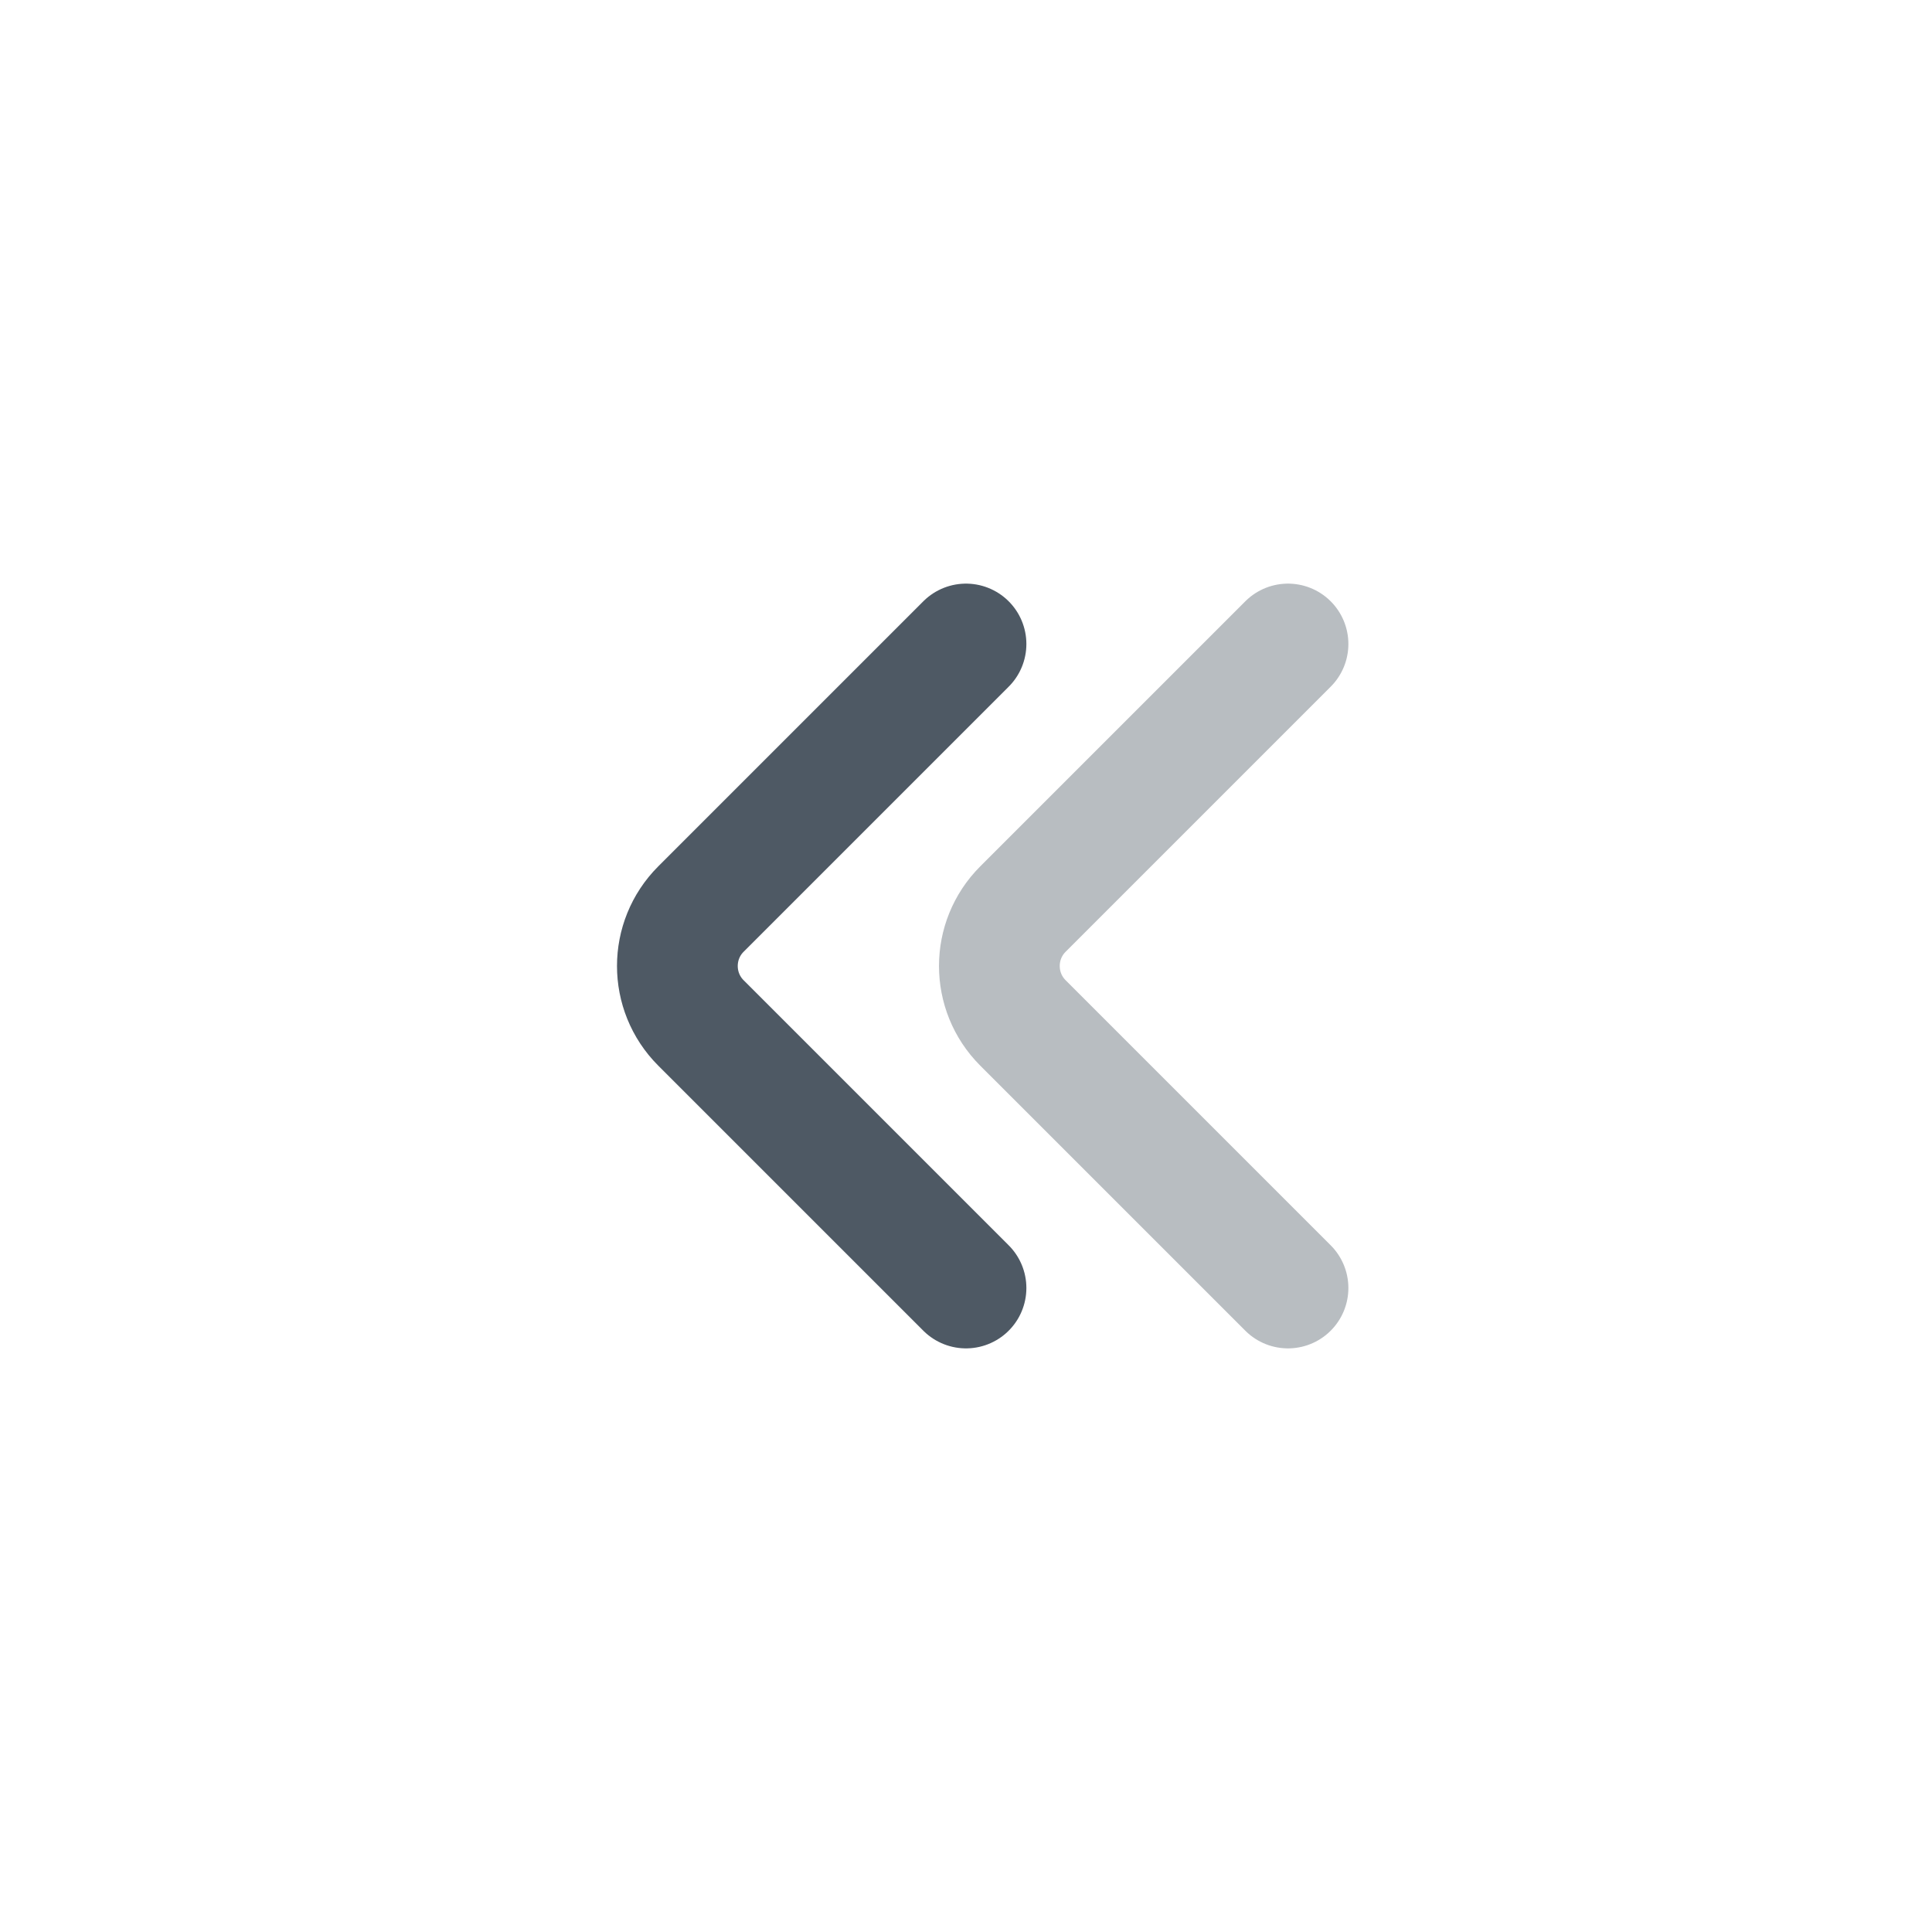
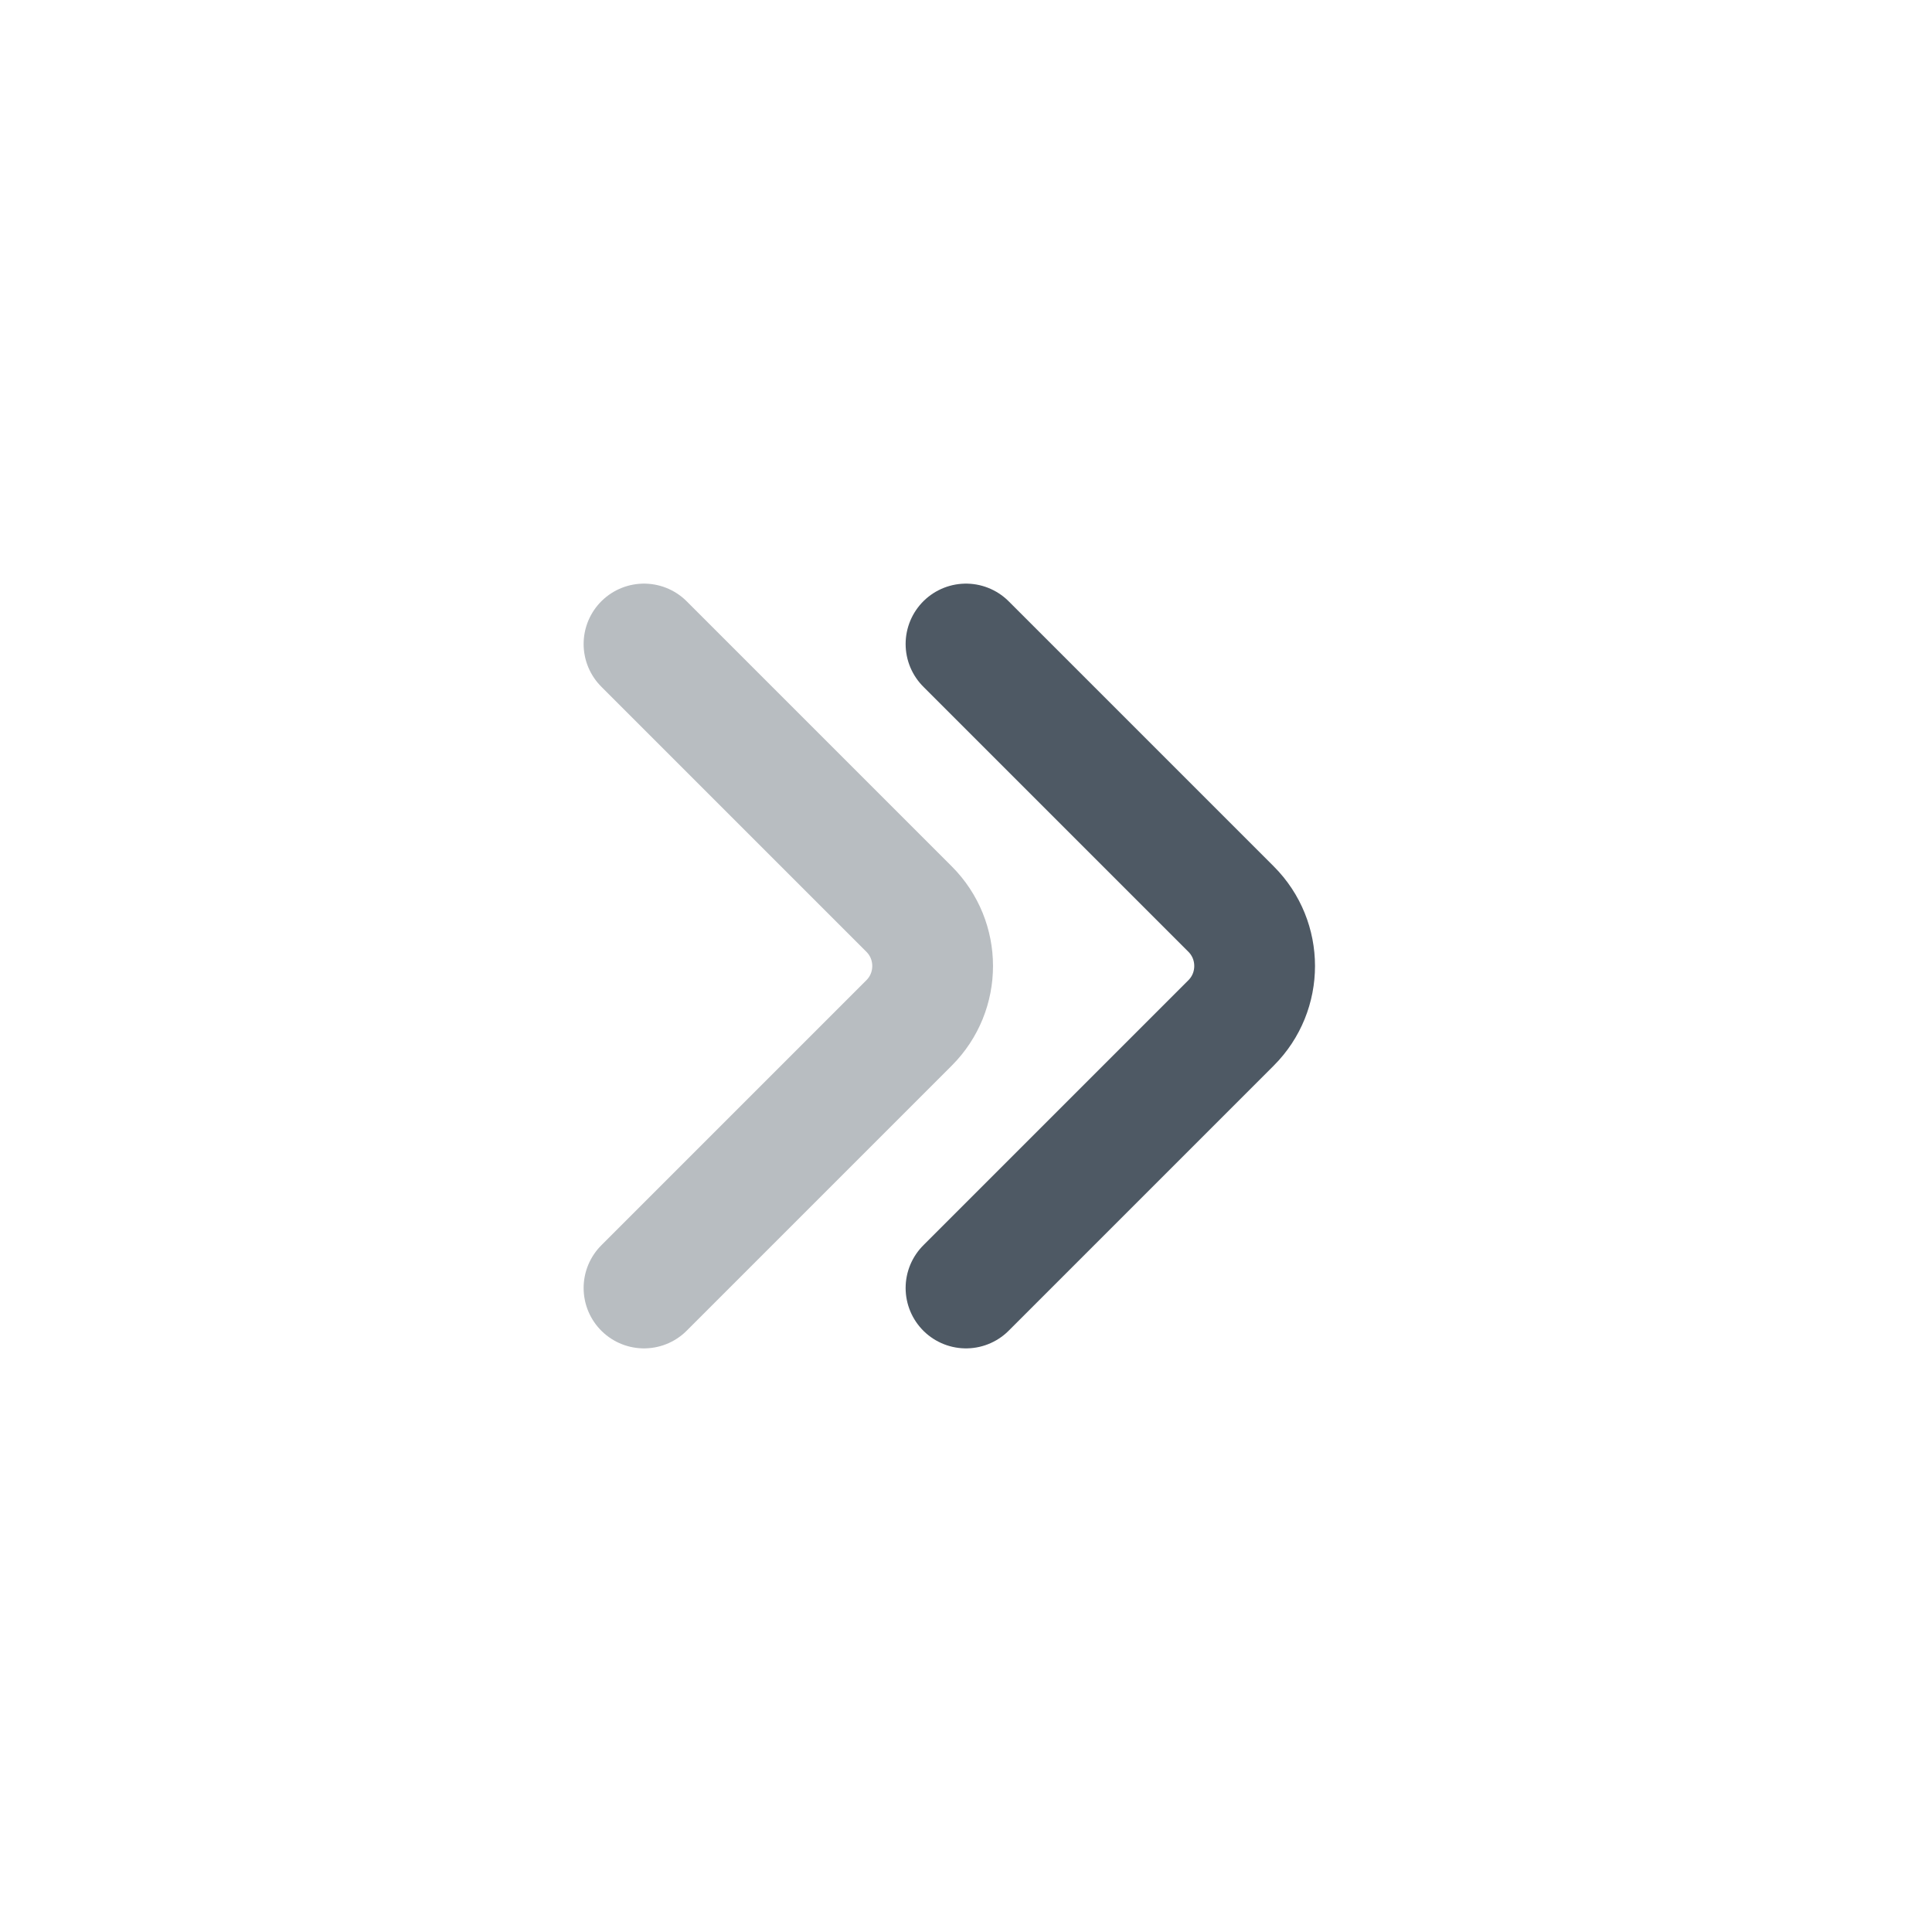
<svg xmlns="http://www.w3.org/2000/svg" width="24" height="24" viewBox="0 0 24 24" fill="none">
-   <path d="M12 8L8.707 11.293C8.317 11.683 8.317 12.317 8.707 12.707L12 16" stroke="#4E5964" stroke-width="1.5" stroke-linecap="round" stroke-linejoin="round" />
-   <path opacity="0.4" d="M16 8L12.707 11.293C12.317 11.683 12.317 12.317 12.707 12.707L16 16" stroke="#4E5964" stroke-width="1.5" stroke-linecap="round" stroke-linejoin="round" />
+   <path d="M12 8L15.293 11.293C15.683 11.683 15.683 12.317 15.293 12.707L12 16" stroke="#4E5964" stroke-width="1.5" stroke-linecap="round" stroke-linejoin="round" />
+   <path opacity="0.4" d="M8 8L11.293 11.293C11.683 11.683 11.683 12.317 11.293 12.707L8 16" stroke="#4E5964" stroke-width="1.5" stroke-linecap="round" stroke-linejoin="round" />
</svg>
